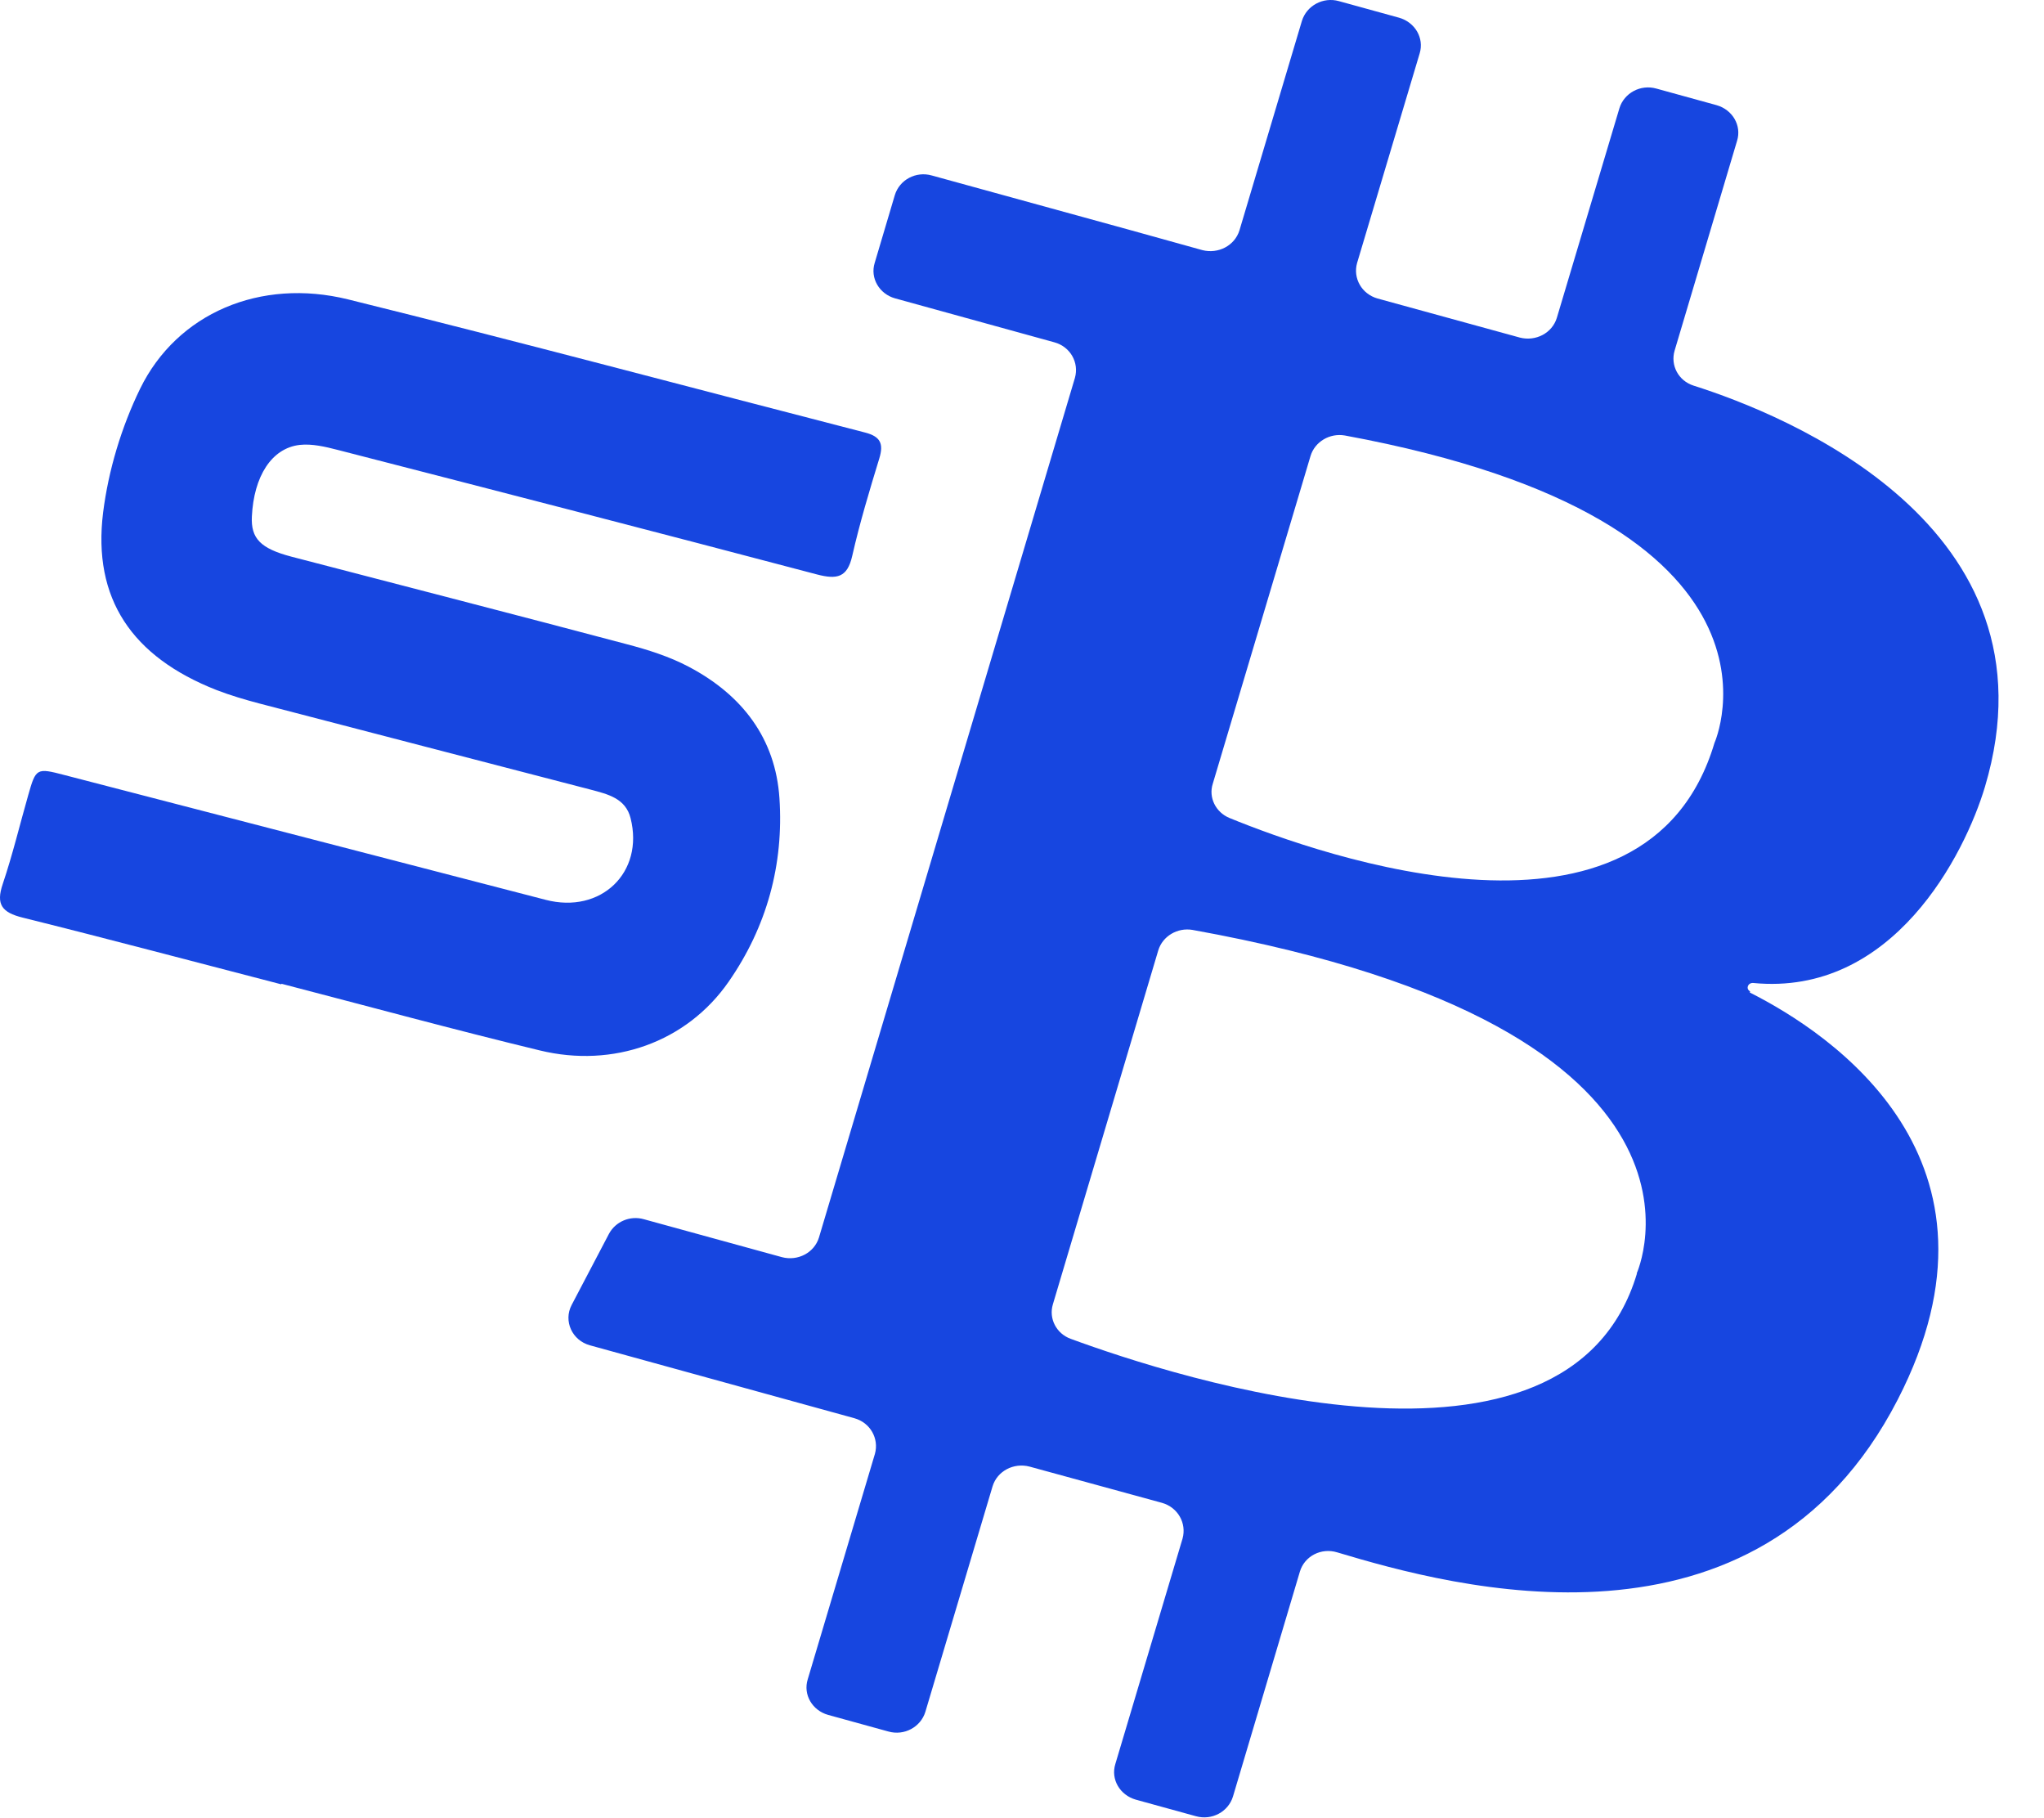
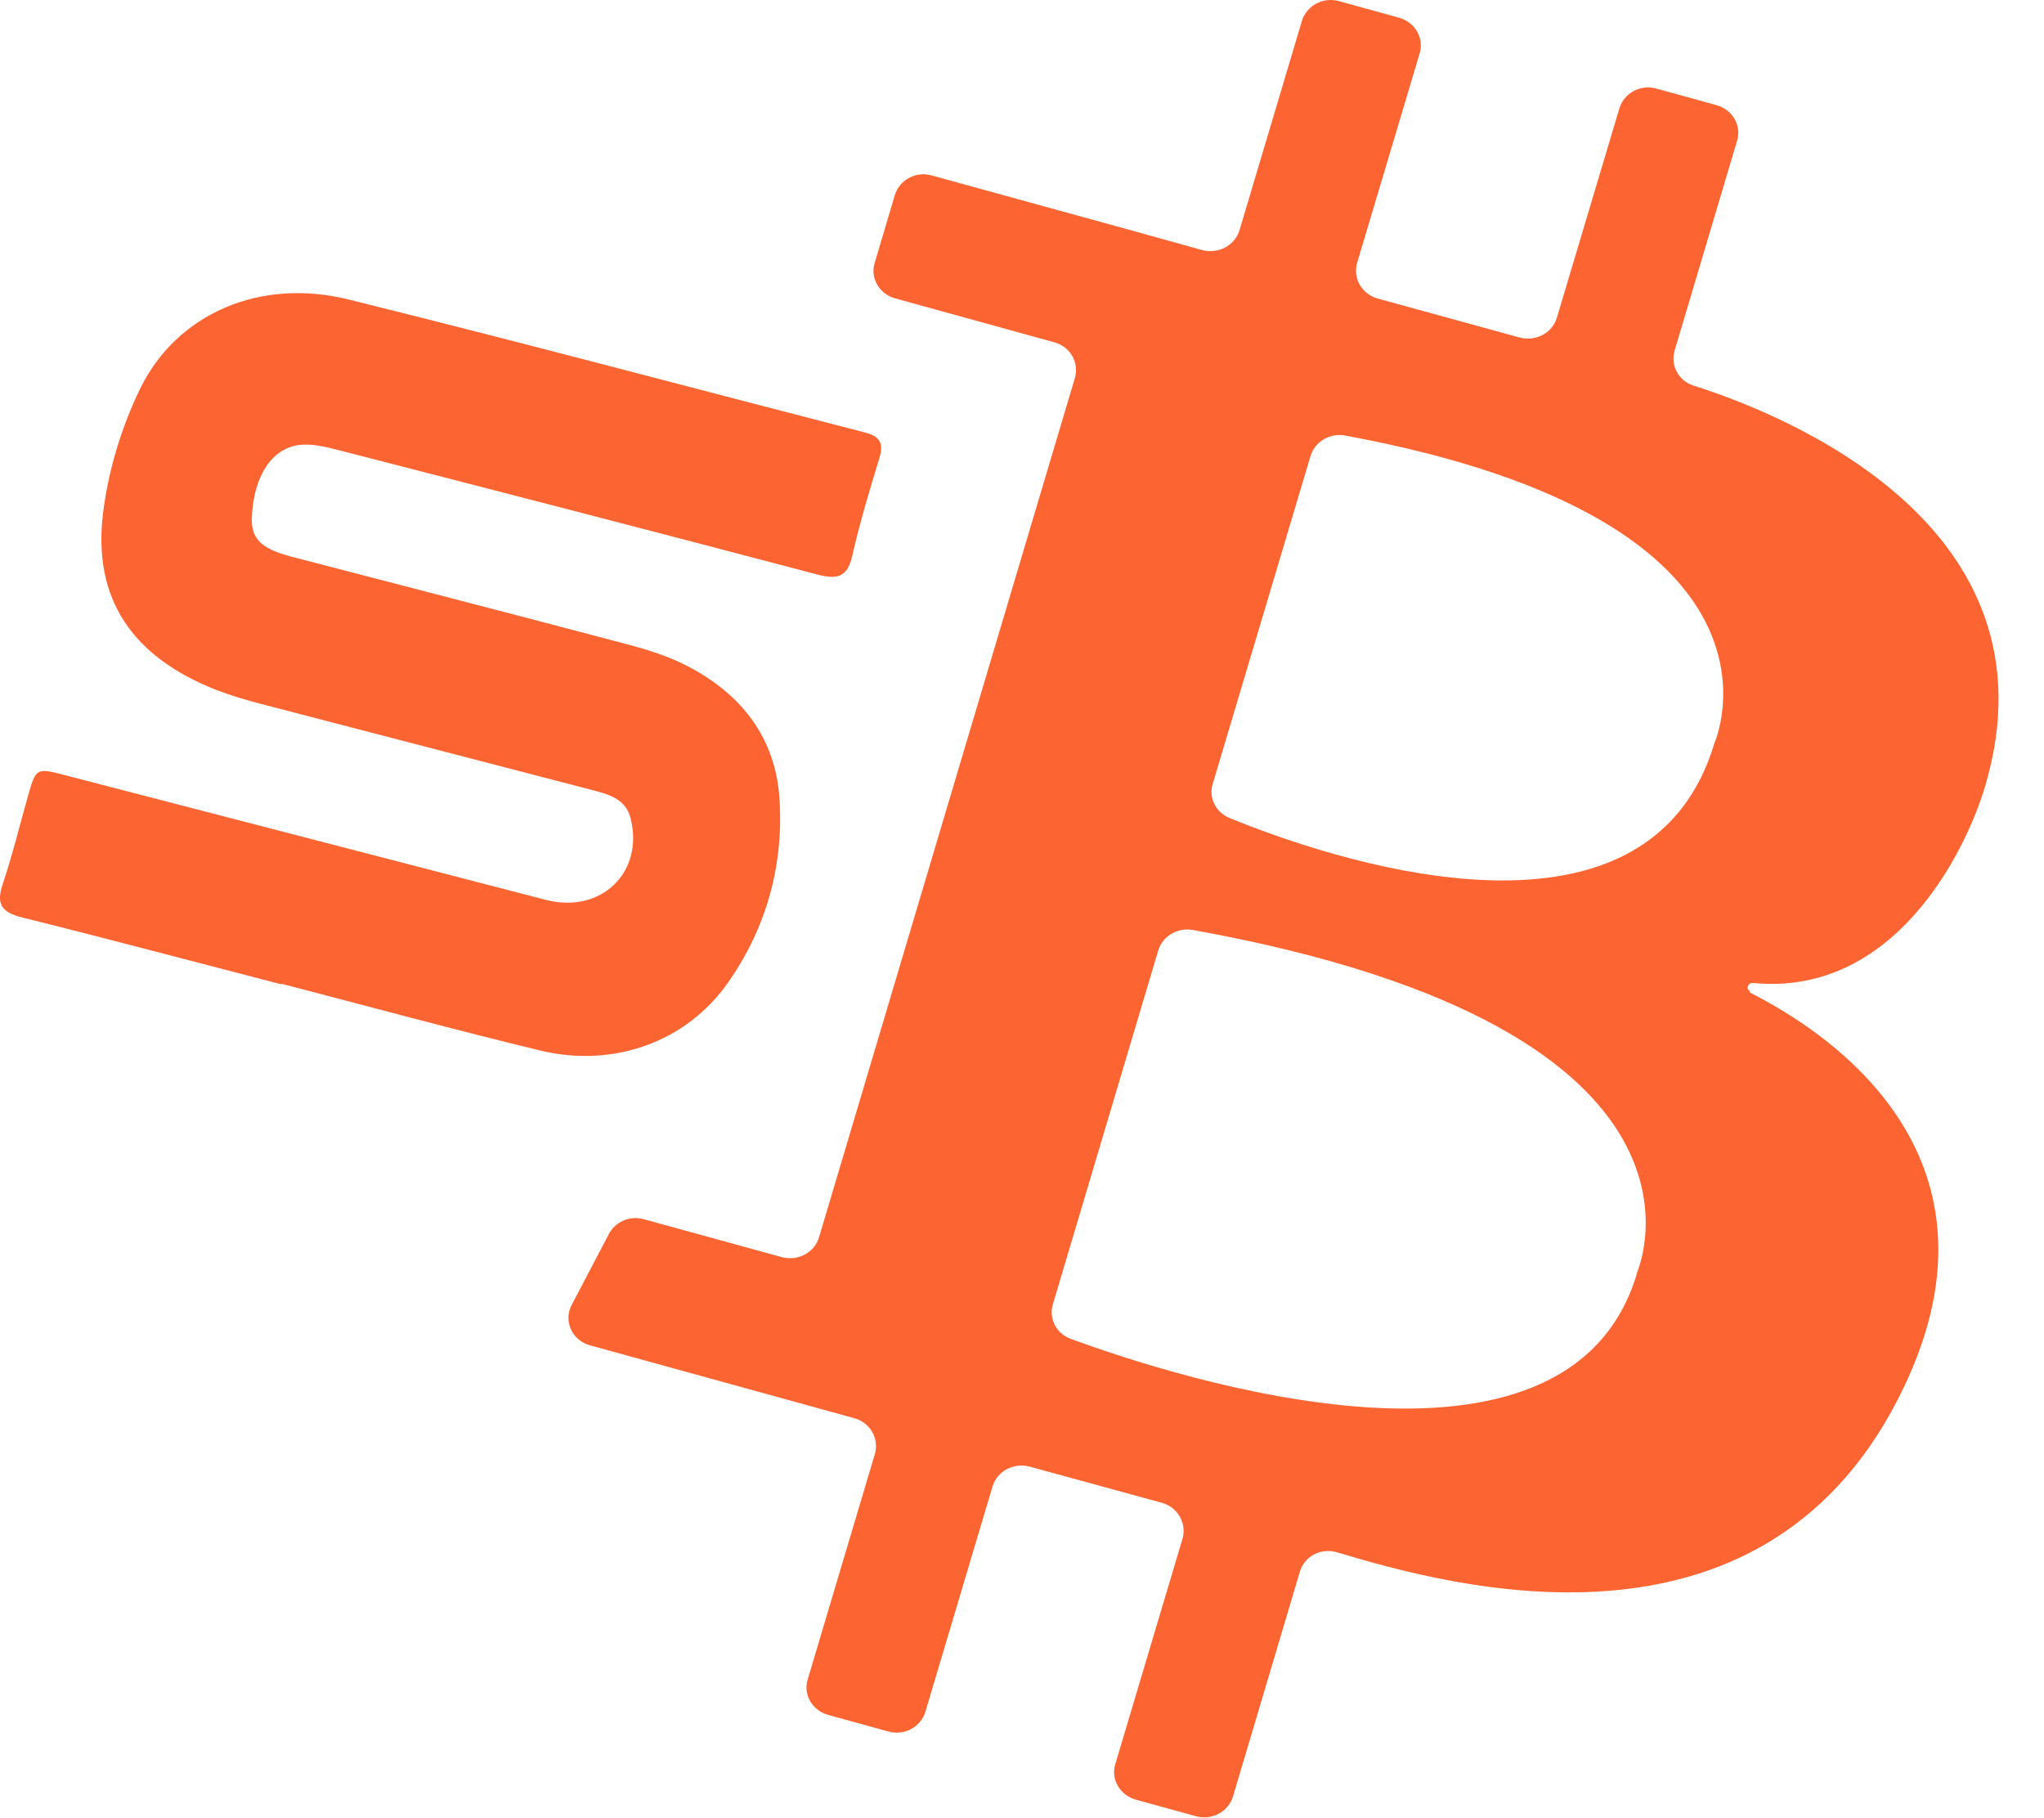
<svg xmlns="http://www.w3.org/2000/svg" width="18" height="16" viewBox="0 0 18 16" fill="none">
-   <path d="M2.477 8.666C1.719 8.47 0.962 8.268 0.201 8.079C0.014 8.033 -0.036 7.961 0.024 7.783C0.111 7.525 0.174 7.261 0.249 6.999C0.316 6.763 0.322 6.759 0.566 6.823C1.979 7.189 3.392 7.556 4.805 7.922C5.292 8.049 5.674 7.681 5.553 7.203C5.509 7.028 5.352 6.992 5.202 6.952C4.23 6.699 3.258 6.448 2.286 6.194C2.157 6.16 2.028 6.122 1.904 6.074C1.163 5.782 0.814 5.272 0.908 4.512C0.955 4.14 1.069 3.761 1.234 3.422C1.559 2.758 2.292 2.445 3.066 2.636C4.587 3.012 6.1 3.417 7.618 3.808C7.755 3.843 7.782 3.908 7.744 4.034C7.657 4.318 7.571 4.604 7.505 4.894C7.462 5.084 7.372 5.104 7.193 5.057C5.788 4.686 4.381 4.323 2.974 3.961C2.865 3.933 2.748 3.905 2.639 3.917C2.391 3.946 2.235 4.194 2.218 4.548C2.209 4.74 2.293 4.829 2.567 4.901C3.552 5.158 4.538 5.411 5.521 5.672C5.708 5.721 5.897 5.781 6.065 5.87C6.538 6.119 6.829 6.503 6.864 7.027C6.903 7.61 6.753 8.16 6.416 8.644C6.046 9.176 5.4 9.405 4.754 9.248C3.993 9.064 3.237 8.858 2.479 8.661L2.477 8.666Z" fill="#1746E0" />
-   <path d="M15.412 8.728C15.372 8.706 15.391 8.652 15.438 8.654C16.671 8.775 17.303 7.519 17.48 6.927C18.167 4.624 15.707 3.646 14.914 3.395C14.78 3.352 14.709 3.216 14.747 3.087L15.297 1.24C15.339 1.105 15.257 0.966 15.117 0.926L14.587 0.78C14.447 0.74 14.302 0.819 14.261 0.953L13.71 2.798C13.669 2.933 13.524 3.008 13.384 2.972L12.131 2.628C11.991 2.588 11.913 2.449 11.951 2.315L12.502 0.47C12.543 0.335 12.461 0.196 12.321 0.156L11.791 0.01C11.652 -0.029 11.507 0.049 11.465 0.184L10.915 2.028C10.873 2.163 10.728 2.238 10.588 2.202L9.962 2.028L8.206 1.545C8.066 1.505 7.921 1.583 7.88 1.718L7.703 2.314C7.661 2.448 7.743 2.588 7.883 2.627L9.286 3.014C9.426 3.053 9.504 3.192 9.466 3.327L7.212 10.895C7.171 11.029 7.026 11.105 6.886 11.068L5.67 10.734C5.55 10.7 5.422 10.753 5.363 10.862L5.034 11.489C4.96 11.63 5.038 11.801 5.195 11.844L7.524 12.486C7.664 12.525 7.742 12.665 7.705 12.799L7.113 14.785C7.071 14.919 7.153 15.059 7.293 15.098L7.823 15.244C7.963 15.284 8.108 15.205 8.149 15.071L8.741 13.085C8.782 12.951 8.927 12.875 9.067 12.912L10.233 13.231C10.373 13.271 10.451 13.41 10.414 13.545L9.822 15.53C9.78 15.665 9.862 15.804 10.002 15.844L10.532 15.99C10.672 16.029 10.817 15.951 10.858 15.816L11.447 13.837C11.488 13.699 11.636 13.624 11.776 13.667C12.783 13.969 15.479 14.718 16.712 12.322C17.8 10.208 16.124 9.098 15.409 8.738L15.412 8.728ZM11.541 4.014C11.579 3.889 11.71 3.811 11.843 3.834C15.97 4.596 15.098 6.541 15.098 6.541C14.5 8.546 11.631 7.531 10.826 7.201C10.706 7.151 10.641 7.021 10.68 6.9L11.541 4.014ZM14.416 11.21C13.808 13.251 10.343 12.123 9.429 11.787C9.302 11.741 9.234 11.608 9.272 11.483L10.2 8.367C10.238 8.242 10.369 8.164 10.502 8.187C15.394 9.07 14.412 11.214 14.412 11.214L14.416 11.21Z" fill="#1746E0" />
+   <path d="M2.477 8.666C1.719 8.47 0.962 8.268 0.201 8.079C0.014 8.033 -0.036 7.961 0.024 7.783C0.111 7.525 0.174 7.261 0.249 6.999C0.316 6.763 0.322 6.759 0.566 6.823C1.979 7.189 3.392 7.556 4.805 7.922C5.292 8.049 5.674 7.681 5.553 7.203C5.509 7.028 5.352 6.992 5.202 6.952C4.23 6.699 3.258 6.448 2.286 6.194C2.157 6.16 2.028 6.122 1.904 6.074C1.163 5.782 0.814 5.272 0.908 4.512C0.955 4.14 1.069 3.761 1.234 3.422C1.559 2.758 2.292 2.445 3.066 2.636C4.587 3.012 6.1 3.417 7.618 3.808C7.755 3.843 7.782 3.908 7.744 4.034C7.657 4.318 7.571 4.604 7.505 4.894C7.462 5.084 7.372 5.104 7.193 5.057C5.788 4.686 4.381 4.323 2.974 3.961C2.865 3.933 2.748 3.905 2.639 3.917C2.391 3.946 2.235 4.194 2.218 4.548C2.209 4.74 2.293 4.829 2.567 4.901C3.552 5.158 4.538 5.411 5.521 5.672C5.708 5.721 5.897 5.781 6.065 5.87C6.538 6.119 6.829 6.503 6.864 7.027C6.903 7.61 6.753 8.16 6.416 8.644C6.046 9.176 5.4 9.405 4.754 9.248C3.993 9.064 3.237 8.858 2.479 8.661L2.477 8.666Z" fill="#FC6432" />
+   <path d="M15.412 8.728C15.372 8.706 15.391 8.652 15.438 8.654C16.671 8.775 17.303 7.519 17.48 6.927C18.167 4.624 15.707 3.646 14.914 3.395C14.78 3.352 14.709 3.216 14.747 3.087L15.297 1.24C15.339 1.105 15.257 0.966 15.117 0.926L14.587 0.78C14.447 0.74 14.302 0.819 14.261 0.953L13.71 2.798C13.669 2.933 13.524 3.008 13.384 2.972L12.131 2.628C11.991 2.588 11.913 2.449 11.951 2.315L12.502 0.47C12.543 0.335 12.461 0.196 12.321 0.156L11.791 0.01C11.652 -0.029 11.507 0.049 11.465 0.184L10.915 2.028C10.873 2.163 10.728 2.238 10.588 2.202L9.962 2.028L8.206 1.545C8.066 1.505 7.921 1.583 7.88 1.718L7.703 2.314C7.661 2.448 7.743 2.588 7.883 2.627L9.286 3.014C9.426 3.053 9.504 3.192 9.466 3.327L7.212 10.895C7.171 11.029 7.026 11.105 6.886 11.068L5.67 10.734C5.55 10.7 5.422 10.753 5.363 10.862L5.034 11.489C4.96 11.63 5.038 11.801 5.195 11.844L7.524 12.486C7.664 12.525 7.742 12.665 7.705 12.799L7.113 14.785C7.071 14.919 7.153 15.059 7.293 15.098L7.823 15.244C7.963 15.284 8.108 15.205 8.149 15.071L8.741 13.085C8.782 12.951 8.927 12.875 9.067 12.912L10.233 13.231C10.373 13.271 10.451 13.41 10.414 13.545L9.822 15.53C9.78 15.665 9.862 15.804 10.002 15.844L10.532 15.99C10.672 16.029 10.817 15.951 10.858 15.816L11.447 13.837C11.488 13.699 11.636 13.624 11.776 13.667C12.783 13.969 15.479 14.718 16.712 12.322C17.8 10.208 16.124 9.098 15.409 8.738L15.412 8.728ZM11.541 4.014C11.579 3.889 11.71 3.811 11.843 3.834C15.97 4.596 15.098 6.541 15.098 6.541C14.5 8.546 11.631 7.531 10.826 7.201C10.706 7.151 10.641 7.021 10.68 6.9L11.541 4.014ZM14.416 11.21C13.808 13.251 10.343 12.123 9.429 11.787C9.302 11.741 9.234 11.608 9.272 11.483L10.2 8.367C10.238 8.242 10.369 8.164 10.502 8.187C15.394 9.07 14.412 11.214 14.412 11.214L14.416 11.21Z" fill="#FC6432" />
</svg>
